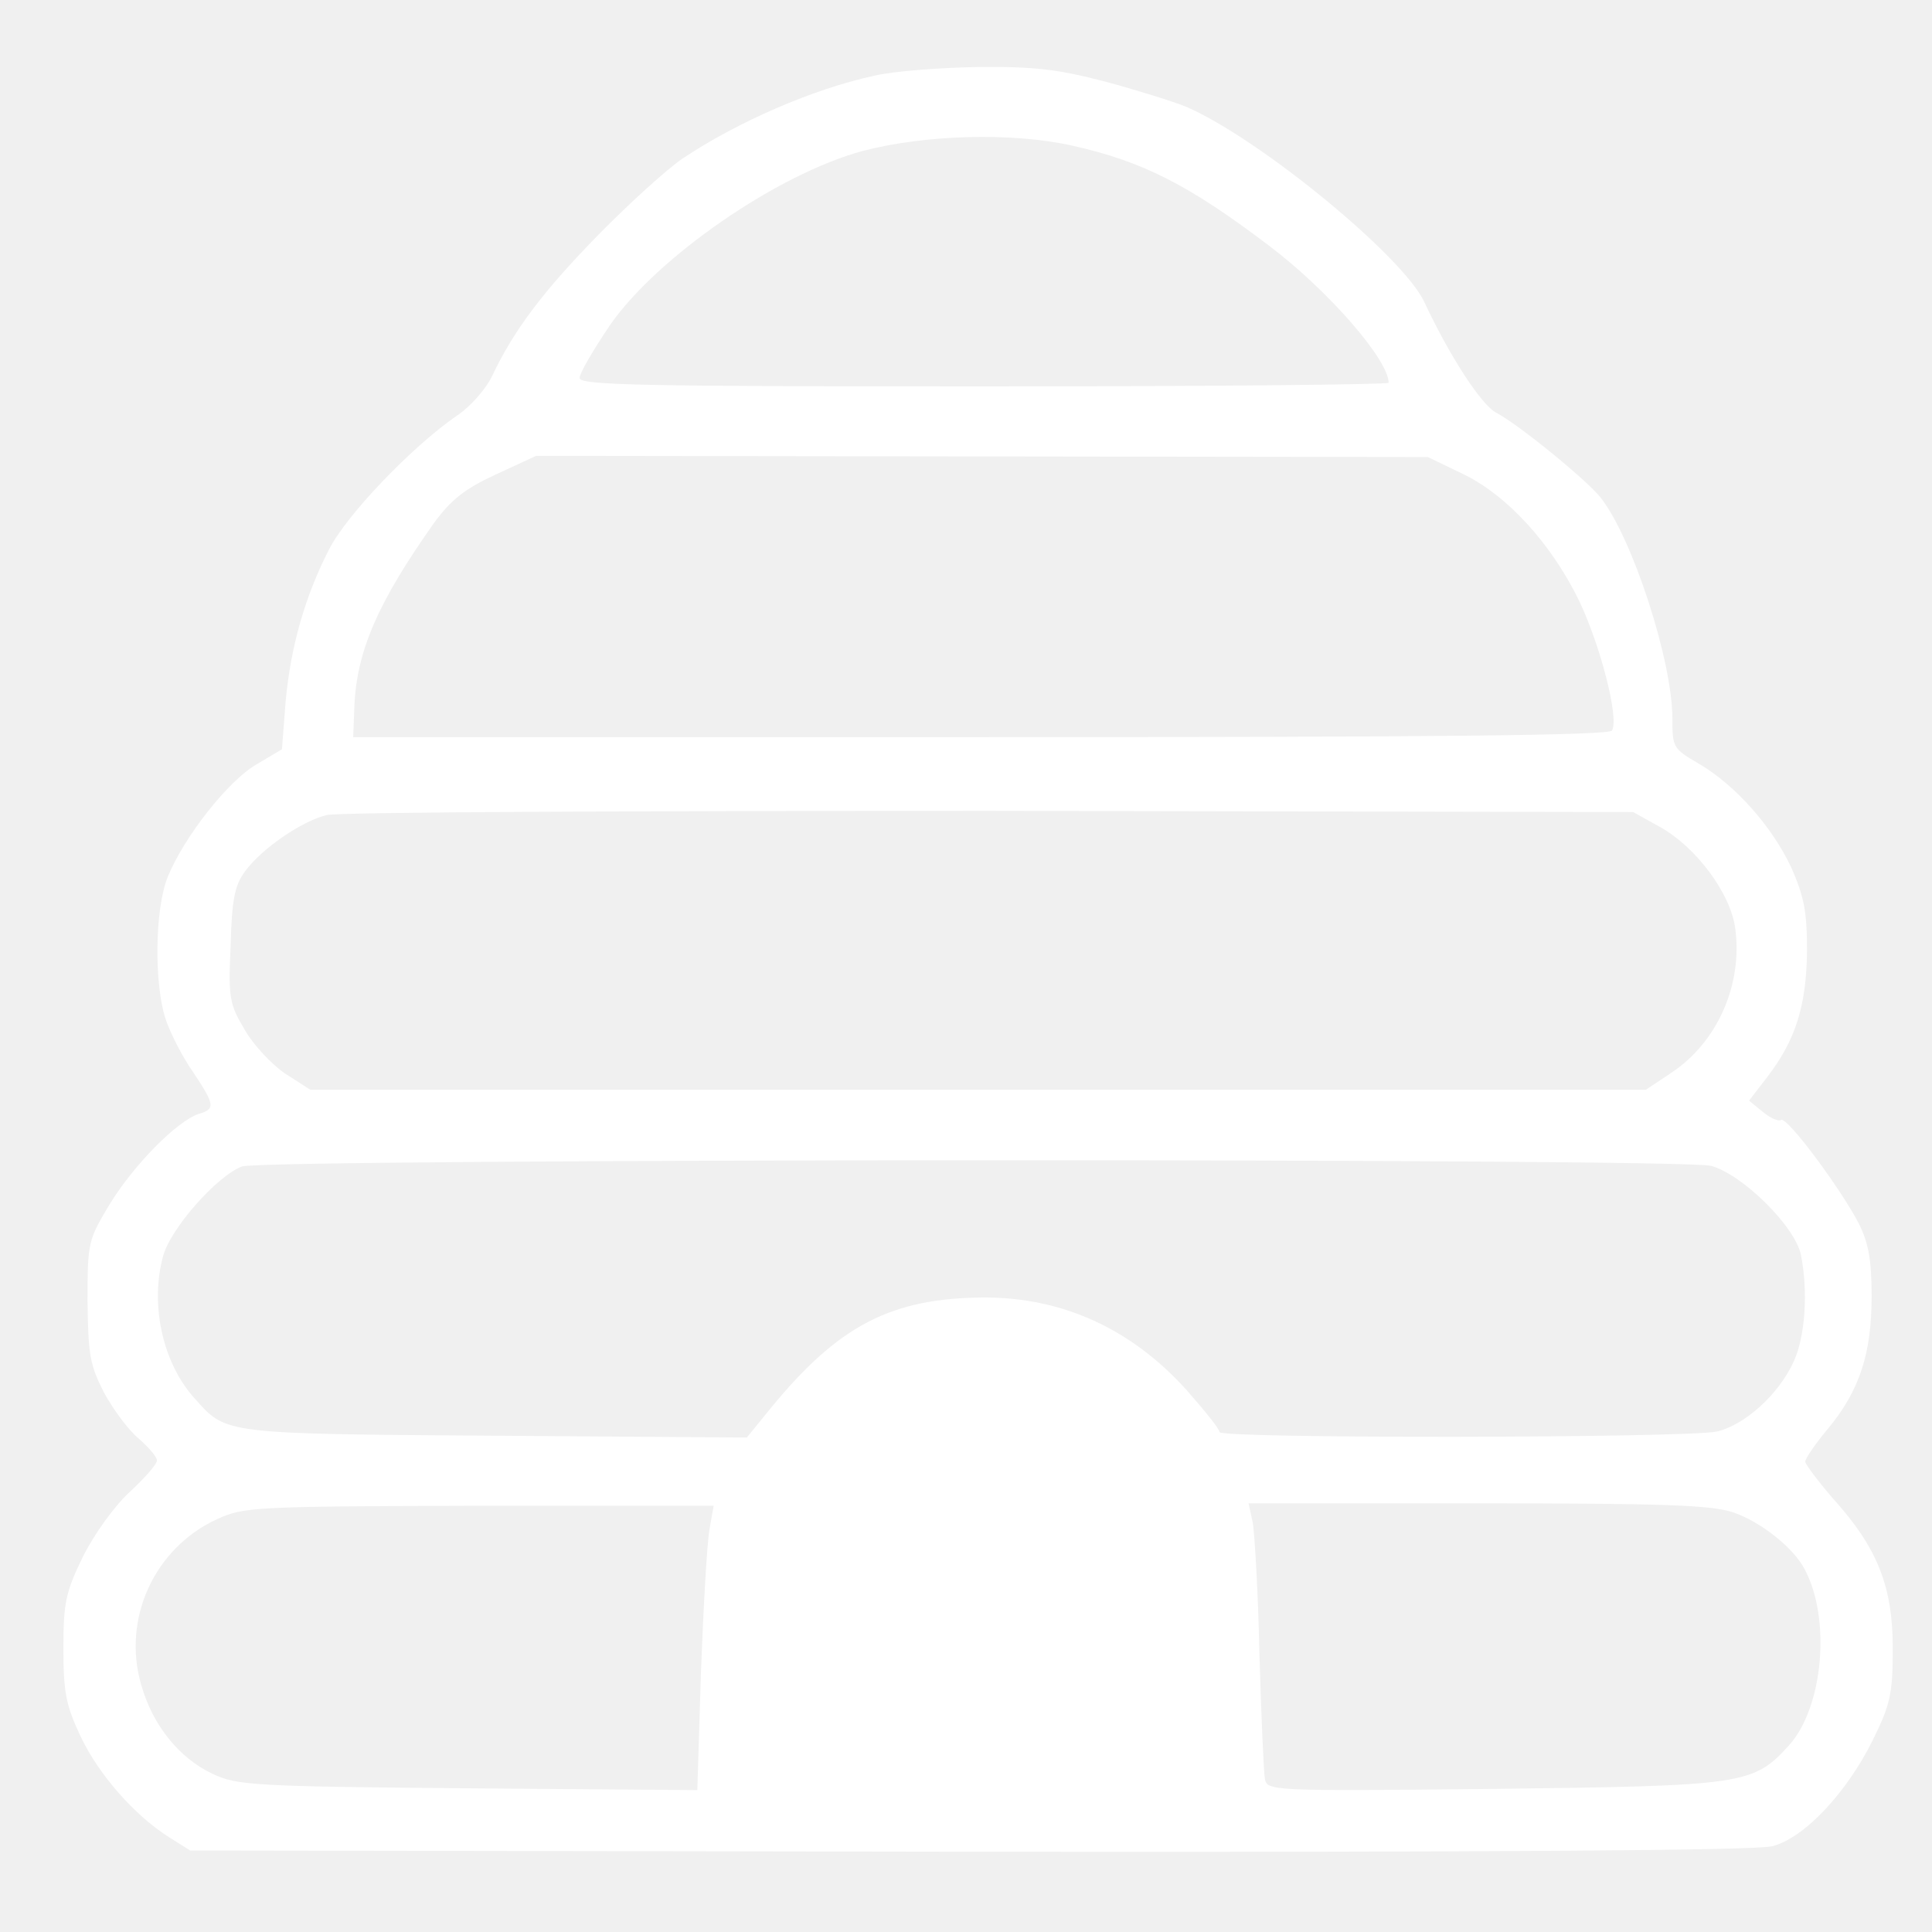
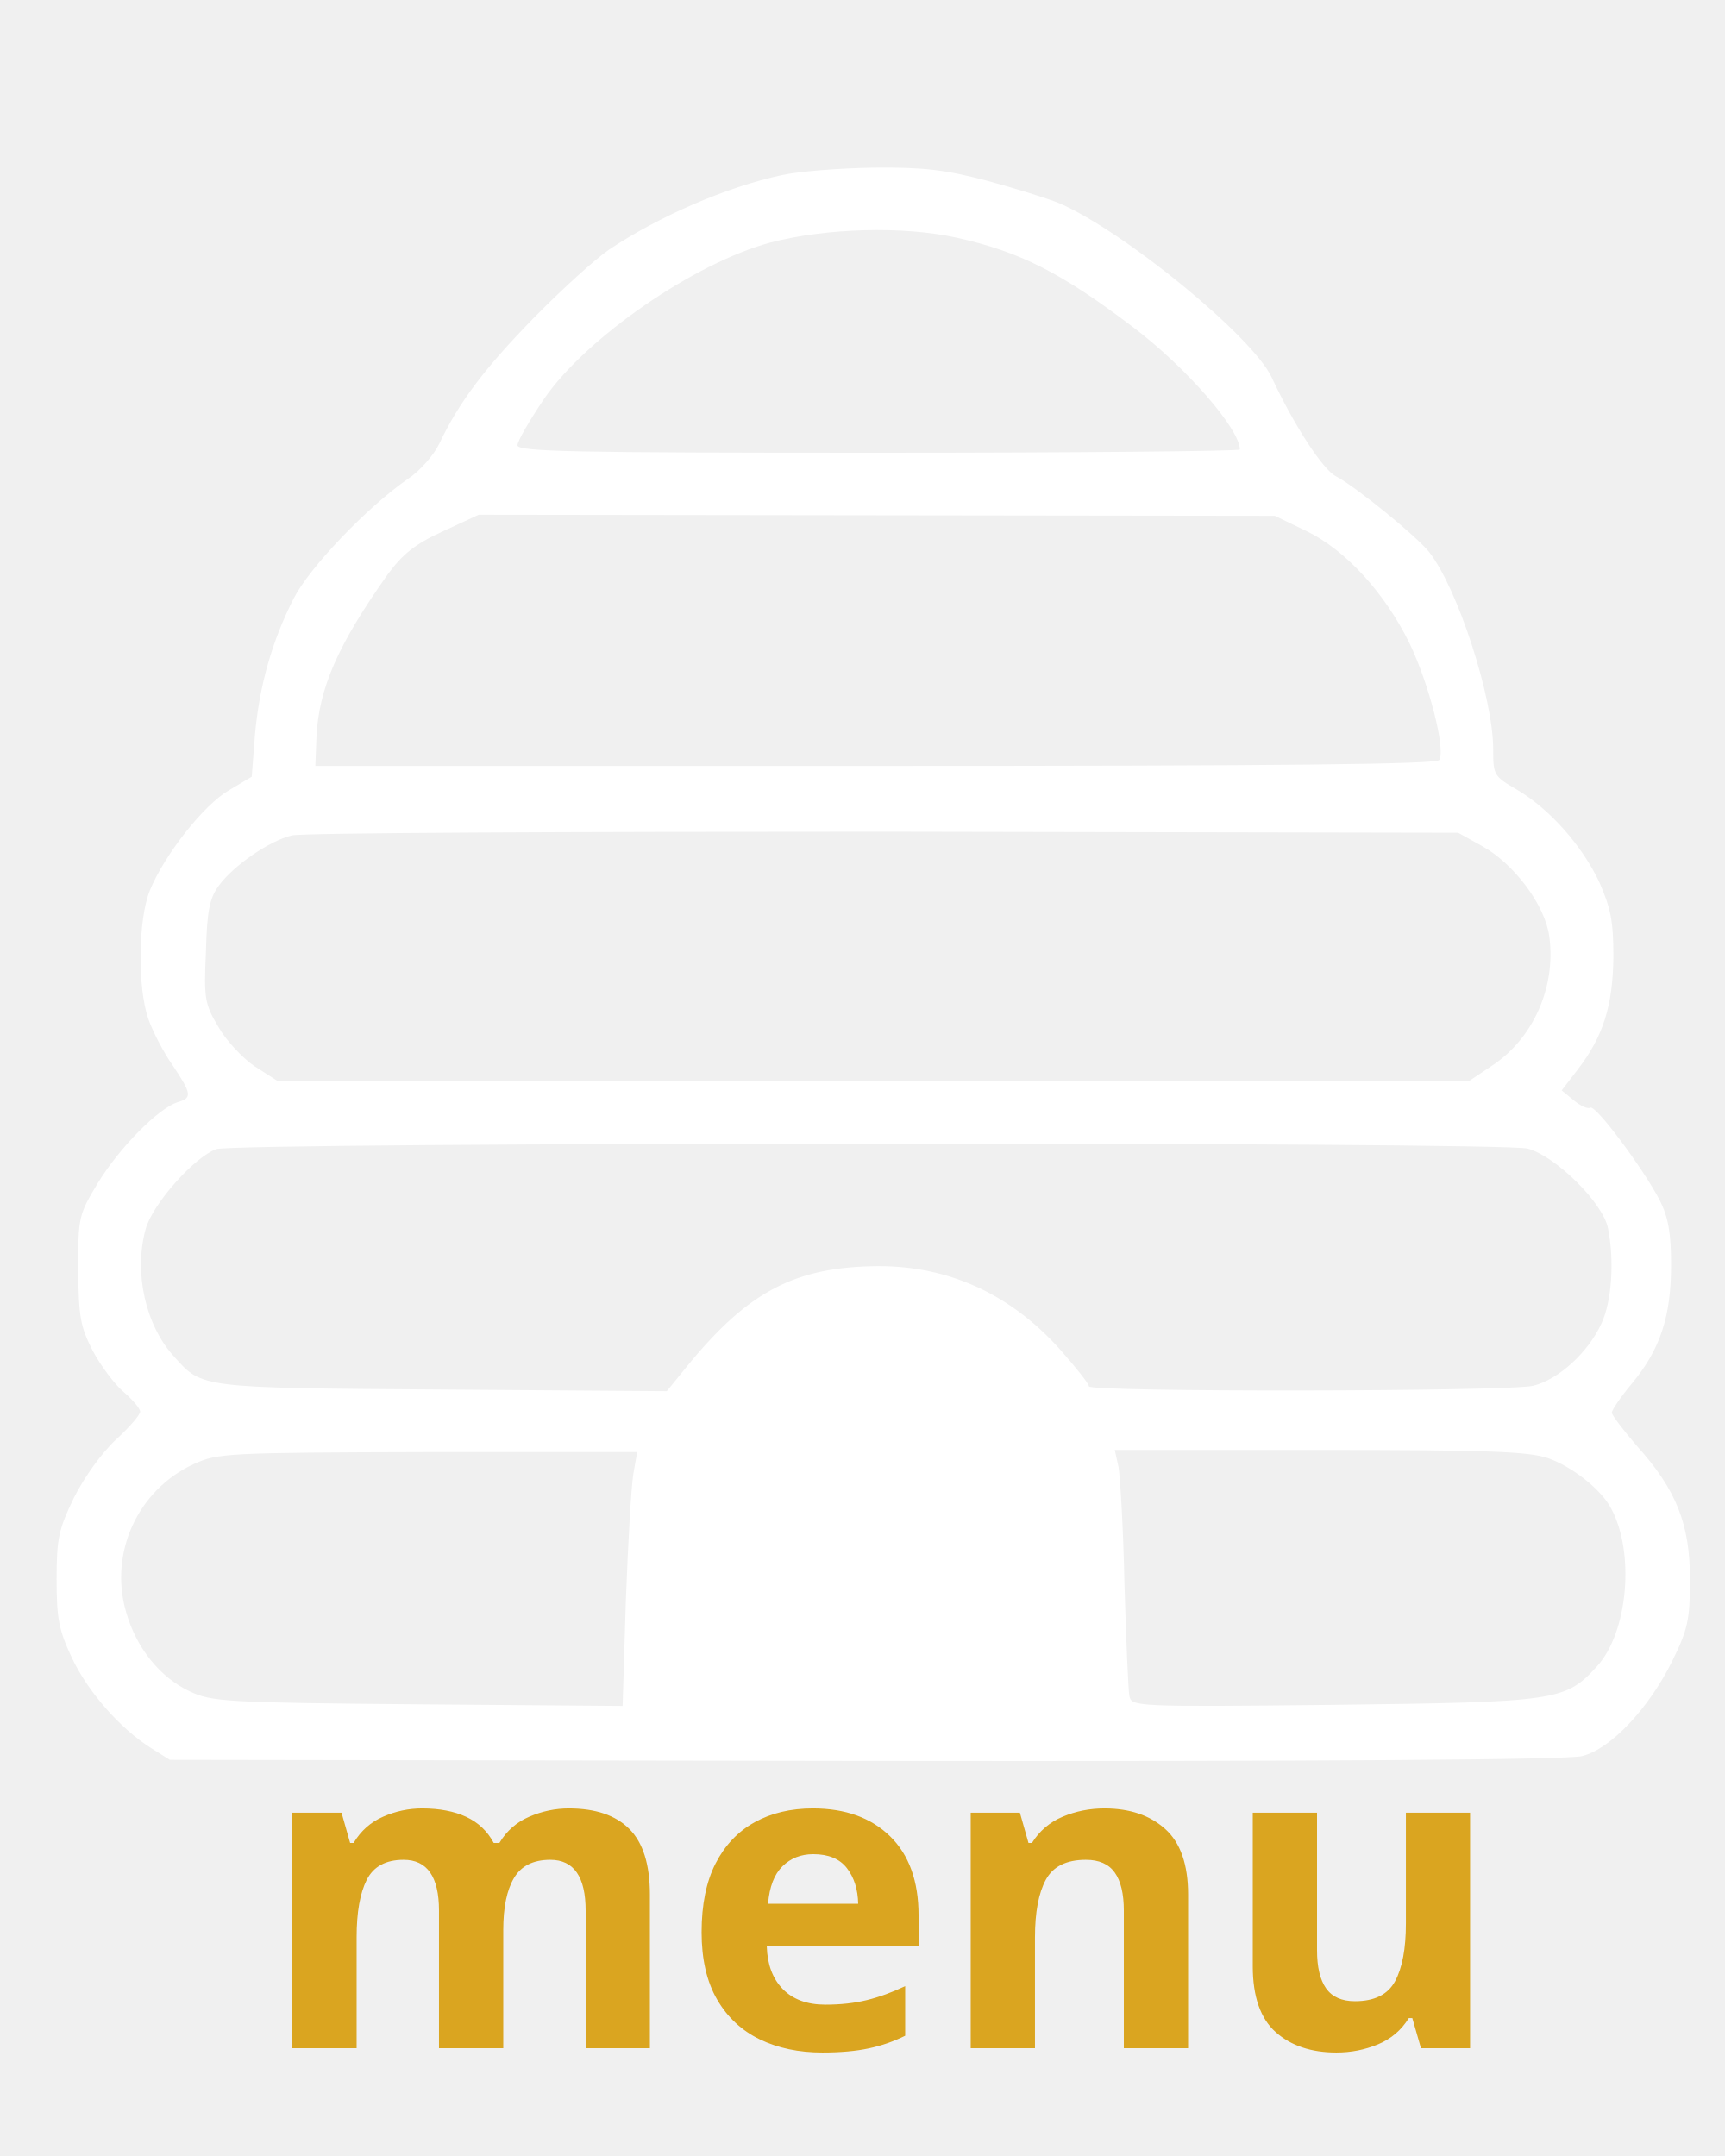
- <svg xmlns="http://www.w3.org/2000/svg" version="1.0" viewBox="0 0 320 320" width="40px" height="40px" preserveAspectRatio="xMidYMid meet">
+ <svg xmlns="http://www.w3.org/2000/svg" version="1.0" viewBox="0 0 320 360" width="40px" height="50px" preserveAspectRatio="xMidYMid meet">
  <g transform="translate(0,400) scale(0.1,-0.1)" fill="#ffffff" stroke="none">
    <path d="M1450 3875 c-103 -22 -229 -77 -320 -138 -25 -17 -87 -73 -139 -126 -92 -94 -140 -158 -176 -234 -10 -21 -36 -51 -59 -66 -75 -52 -182 -164 -211 -221 -41 -80 -64 -164 -72 -253 l-6 -78 -42 -25 c-47 -27 -120 -120 -147 -186 -22 -54 -23 -180 -3 -238 8 -23 28 -62 45 -86 36 -54 37 -61 9 -69 -36 -12 -107 -84 -147 -149 -36 -60 -37 -63 -37 -161 1 -89 4 -106 27 -151 15 -28 41 -63 58 -77 16 -14 30 -30 30 -36 0 -6 -20 -29 -45 -52 -26 -24 -59 -70 -78 -108 -28 -58 -32 -75 -32 -151 0 -72 4 -94 28 -145 30 -64 90 -132 147 -168 l35 -22 1290 -2 c854 -1 1304 2 1330 9 53 13 124 89 167 176 29 59 33 76 33 152 0 102 -25 166 -99 248 -25 29 -46 57 -46 61 0 5 17 30 38 55 52 63 72 124 72 219 0 59 -5 88 -21 120 -30 58 -119 178 -129 172 -4 -3 -18 3 -31 14 l-22 18 30 39 c47 61 65 118 66 209 0 66 -5 90 -26 138 -32 68 -92 136 -153 172 -43 25 -44 27 -44 75 0 95 -66 299 -119 366 -24 30 -136 121 -172 140 -25 12 -79 96 -120 184 -35 75 -272 270 -394 323 -22 9 -83 28 -135 42 -77 20 -116 25 -210 24 -63 -1 -140 -7 -170 -14z m325 -116 c117 -26 194 -65 327 -166 98 -74 198 -189 198 -227 0 -3 -301 -6 -670 -6 -572 0 -670 2 -670 14 0 8 23 47 50 87 78 113 278 251 419 289 103 27 247 31 346 9z m648 -544 c73 -35 146 -115 192 -209 36 -75 67 -196 55 -216 -5 -8 -283 -11 -1046 -11 l-1039 0 2 52 c4 92 40 173 132 303 28 38 50 56 102 80 l67 31 738 -1 739 -1 58 -28z m327 -585 c59 -33 116 -109 124 -167 13 -94 -30 -190 -106 -240 l-42 -28 -1106 0 -1106 0 -42 27 c-22 15 -53 48 -67 73 -25 42 -27 52 -23 139 2 77 7 100 24 123 28 38 94 83 135 93 19 5 513 7 1099 7 l1065 -2 45 -25z m84 -561 c52 -14 140 -101 149 -148 12 -60 7 -135 -12 -176 -25 -55 -81 -105 -127 -116 -49 -11 -824 -12 -824 -1 0 5 -25 36 -55 70 -92 102 -206 153 -335 153 -154 -1 -241 -46 -354 -184 l-39 -48 -416 3 c-451 3 -446 3 -497 60 -54 58 -76 156 -54 237 12 46 90 134 131 149 35 13 2385 14 2433 1z m-1659 -603 c-4 -23 -10 -129 -14 -236 l-6 -195 -380 3 c-356 3 -383 5 -423 24 -55 26 -99 80 -118 147 -32 109 21 227 126 275 44 20 60 21 434 22 l388 0 -7 -40z m1696 29 c46 -16 100 -59 118 -94 44 -82 31 -229 -26 -292 -59 -65 -74 -67 -491 -72 -371 -4 -373 -3 -377 17 -2 12 -6 104 -9 206 -2 102 -8 200 -11 218 l-7 32 379 0 c315 0 387 -3 424 -15z" />
  </g>
+   <style>
+             .heavy { font: bold 80px sans-serif; }
+         </style>
+   <text x="48" y="360" fill="goldenrod" class="heavy">menu</text>
</svg>
